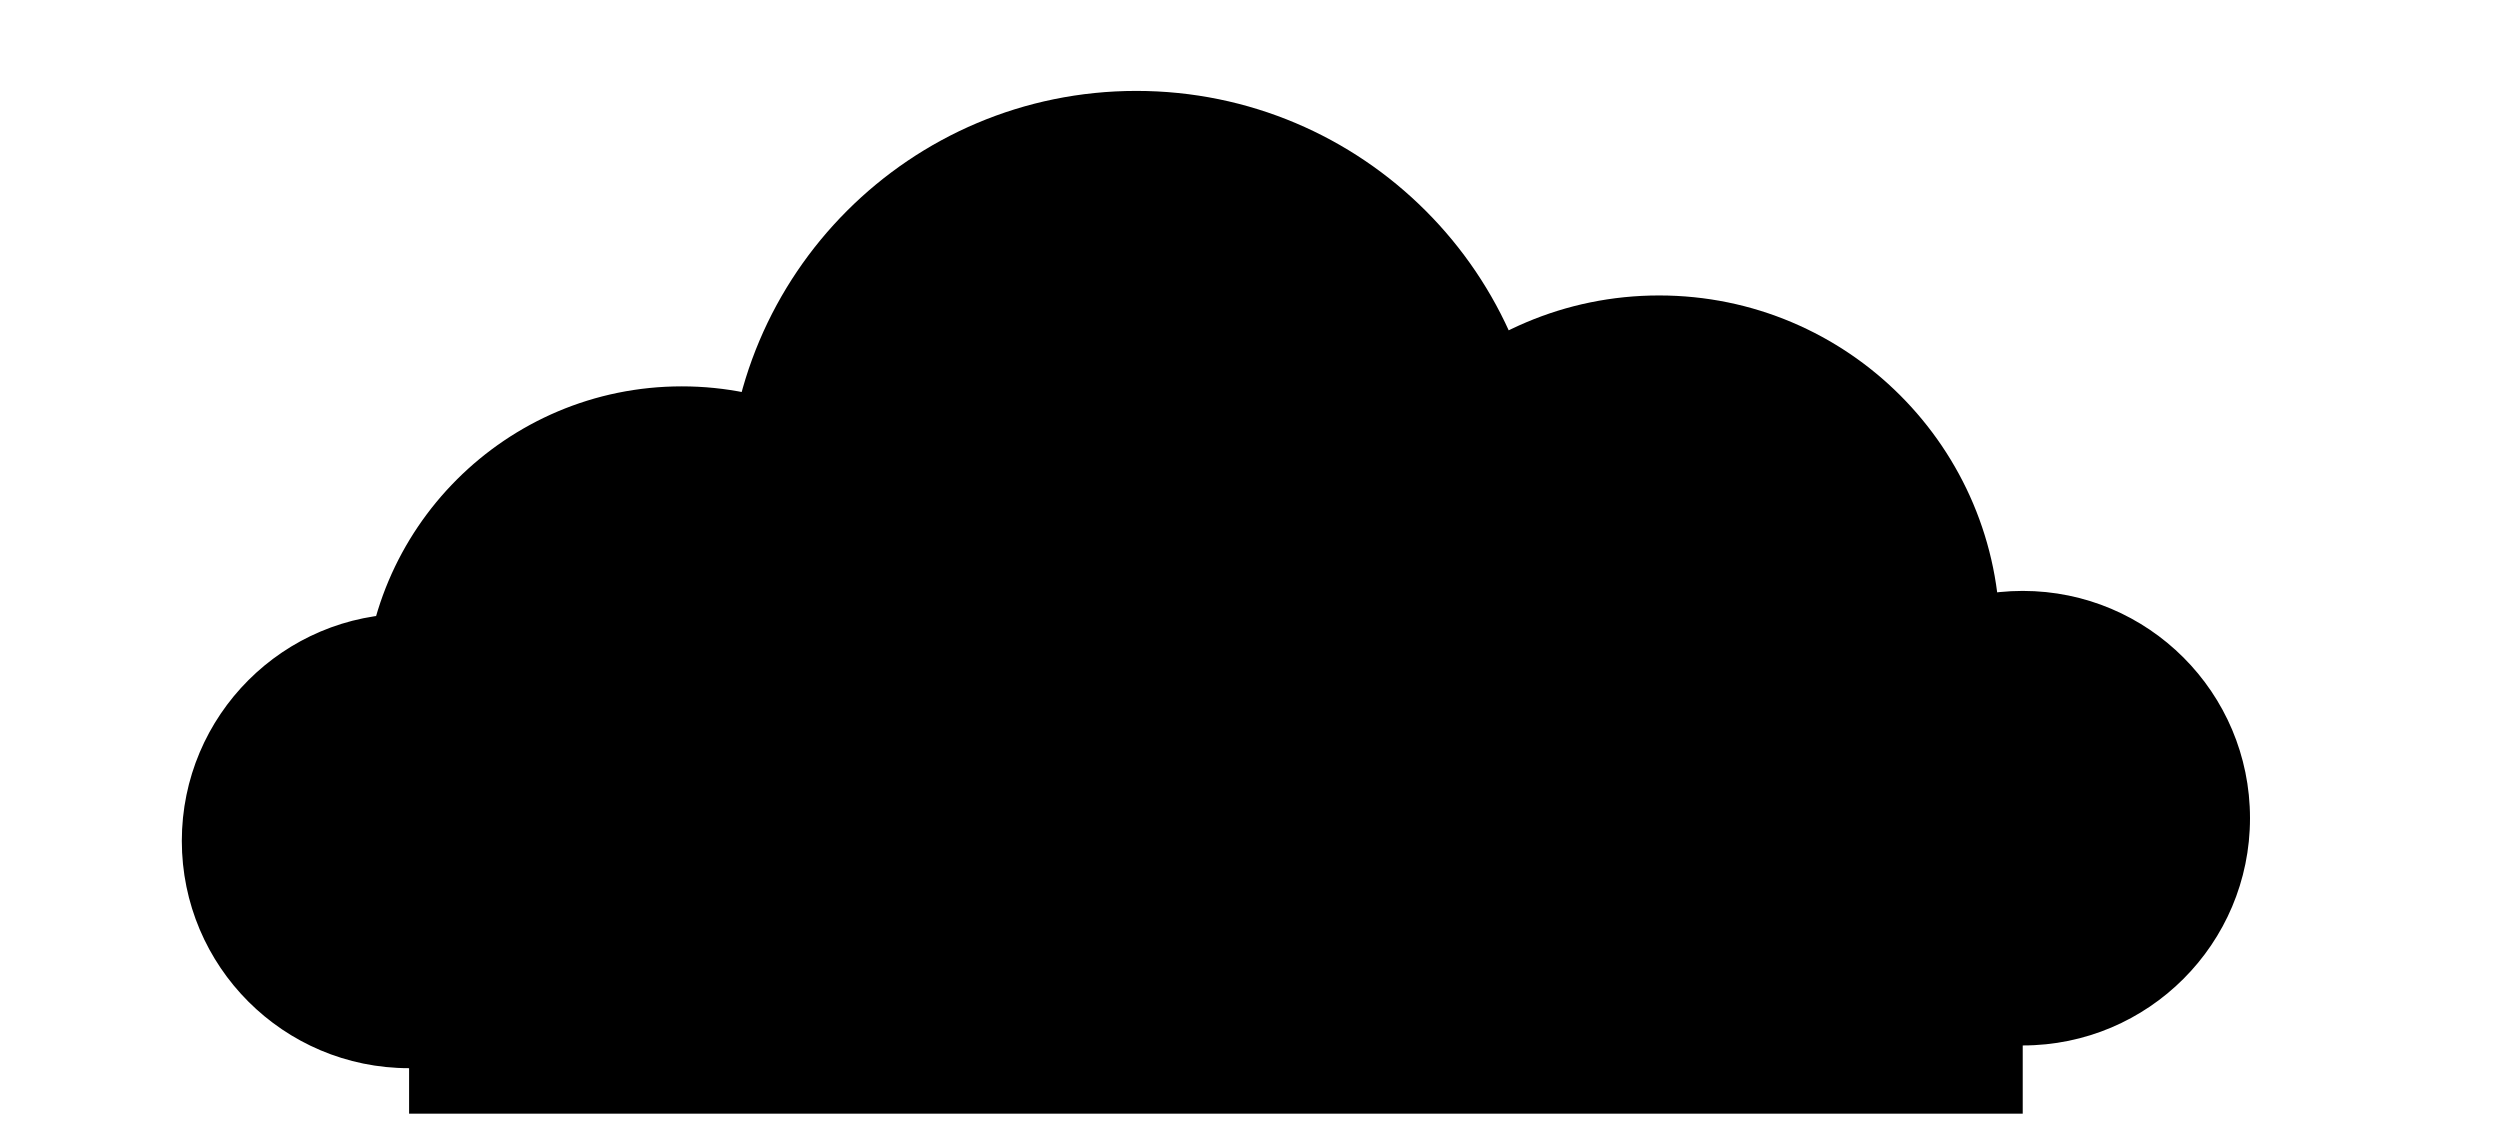
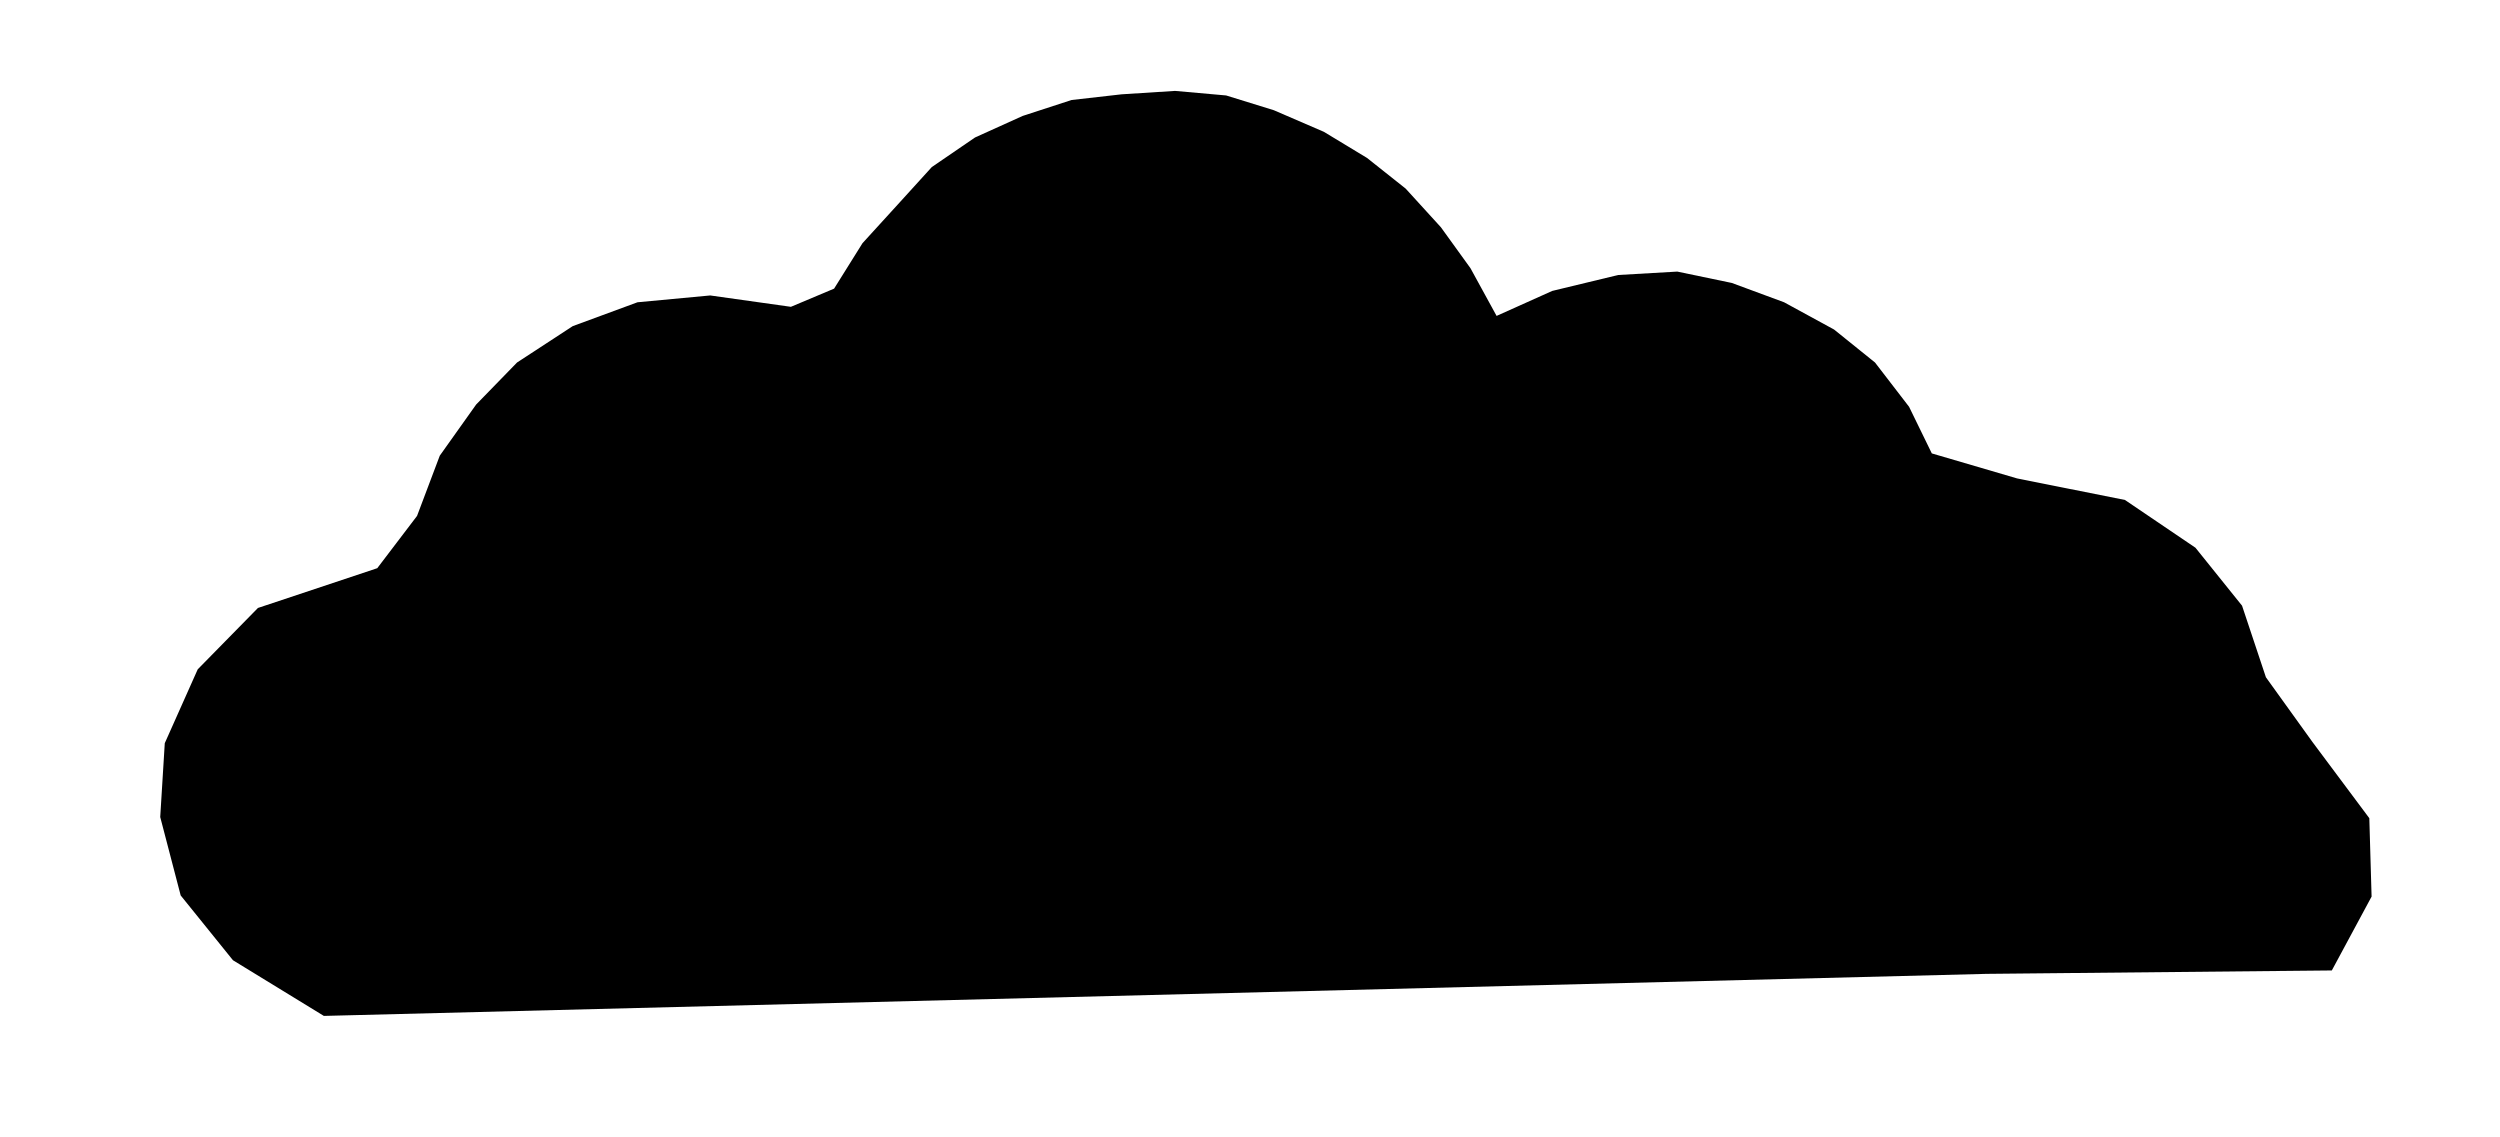
<svg xmlns="http://www.w3.org/2000/svg" viewBox="0 0 220 100">
-   <path fill="#000" d="M32 62a28 28 0 1 0 56 0a28 28 0 1 0 -56 0ZM64 44a36 36 0 1 0 72 0a36 36 0 1 0 -72 0ZM116 56a30 30 0 1 0 60 0a30 30 0 1 0 -60 0ZM158 72a20 20 0 1 0 40 0a20 20 0 1 0 -40 0ZM16 74a20 20 0 1 0 40 0a20 20 0 1 0 -40 0ZM36 70v28h142v-28Z" />
+   <path fill="#000" d="M208.5 72L208.7 78.9L205.2 85.4L174.8 85.7L28.5 89.4L20.5 84.5L15.9 78.8L14.1 71.9L14.5 65.4L17.4 58.9L22.7 53.5L33.2 50L36.7 45.4L38.7 40.1L41.9 35.6L45.5 31.9L50.4 28.7L56.1 26.6L62.5 26L69.6 27L73.4 25.4L75.9 21.4L79 18L82 14.7L85.8 12.1L90 10.2L94.3 8.8L98.7 8.3L103.4 8L107.9 8.4L112.1 9.7L116.5 11.6L120.3 13.9L123.7 16.6L126.8 20L129.4 23.6L131.7 27.8L136.6 25.6L142.4 24.2L147.6 23.9L152.4 24.9L157 26.6L161.4 29L165 31.9L168 35.8L170 39.9L177.5 42.1L187 44L193.2 48.2L197.3 53.3L199.4 59.6L203.5 65.3Z" />
</svg>
